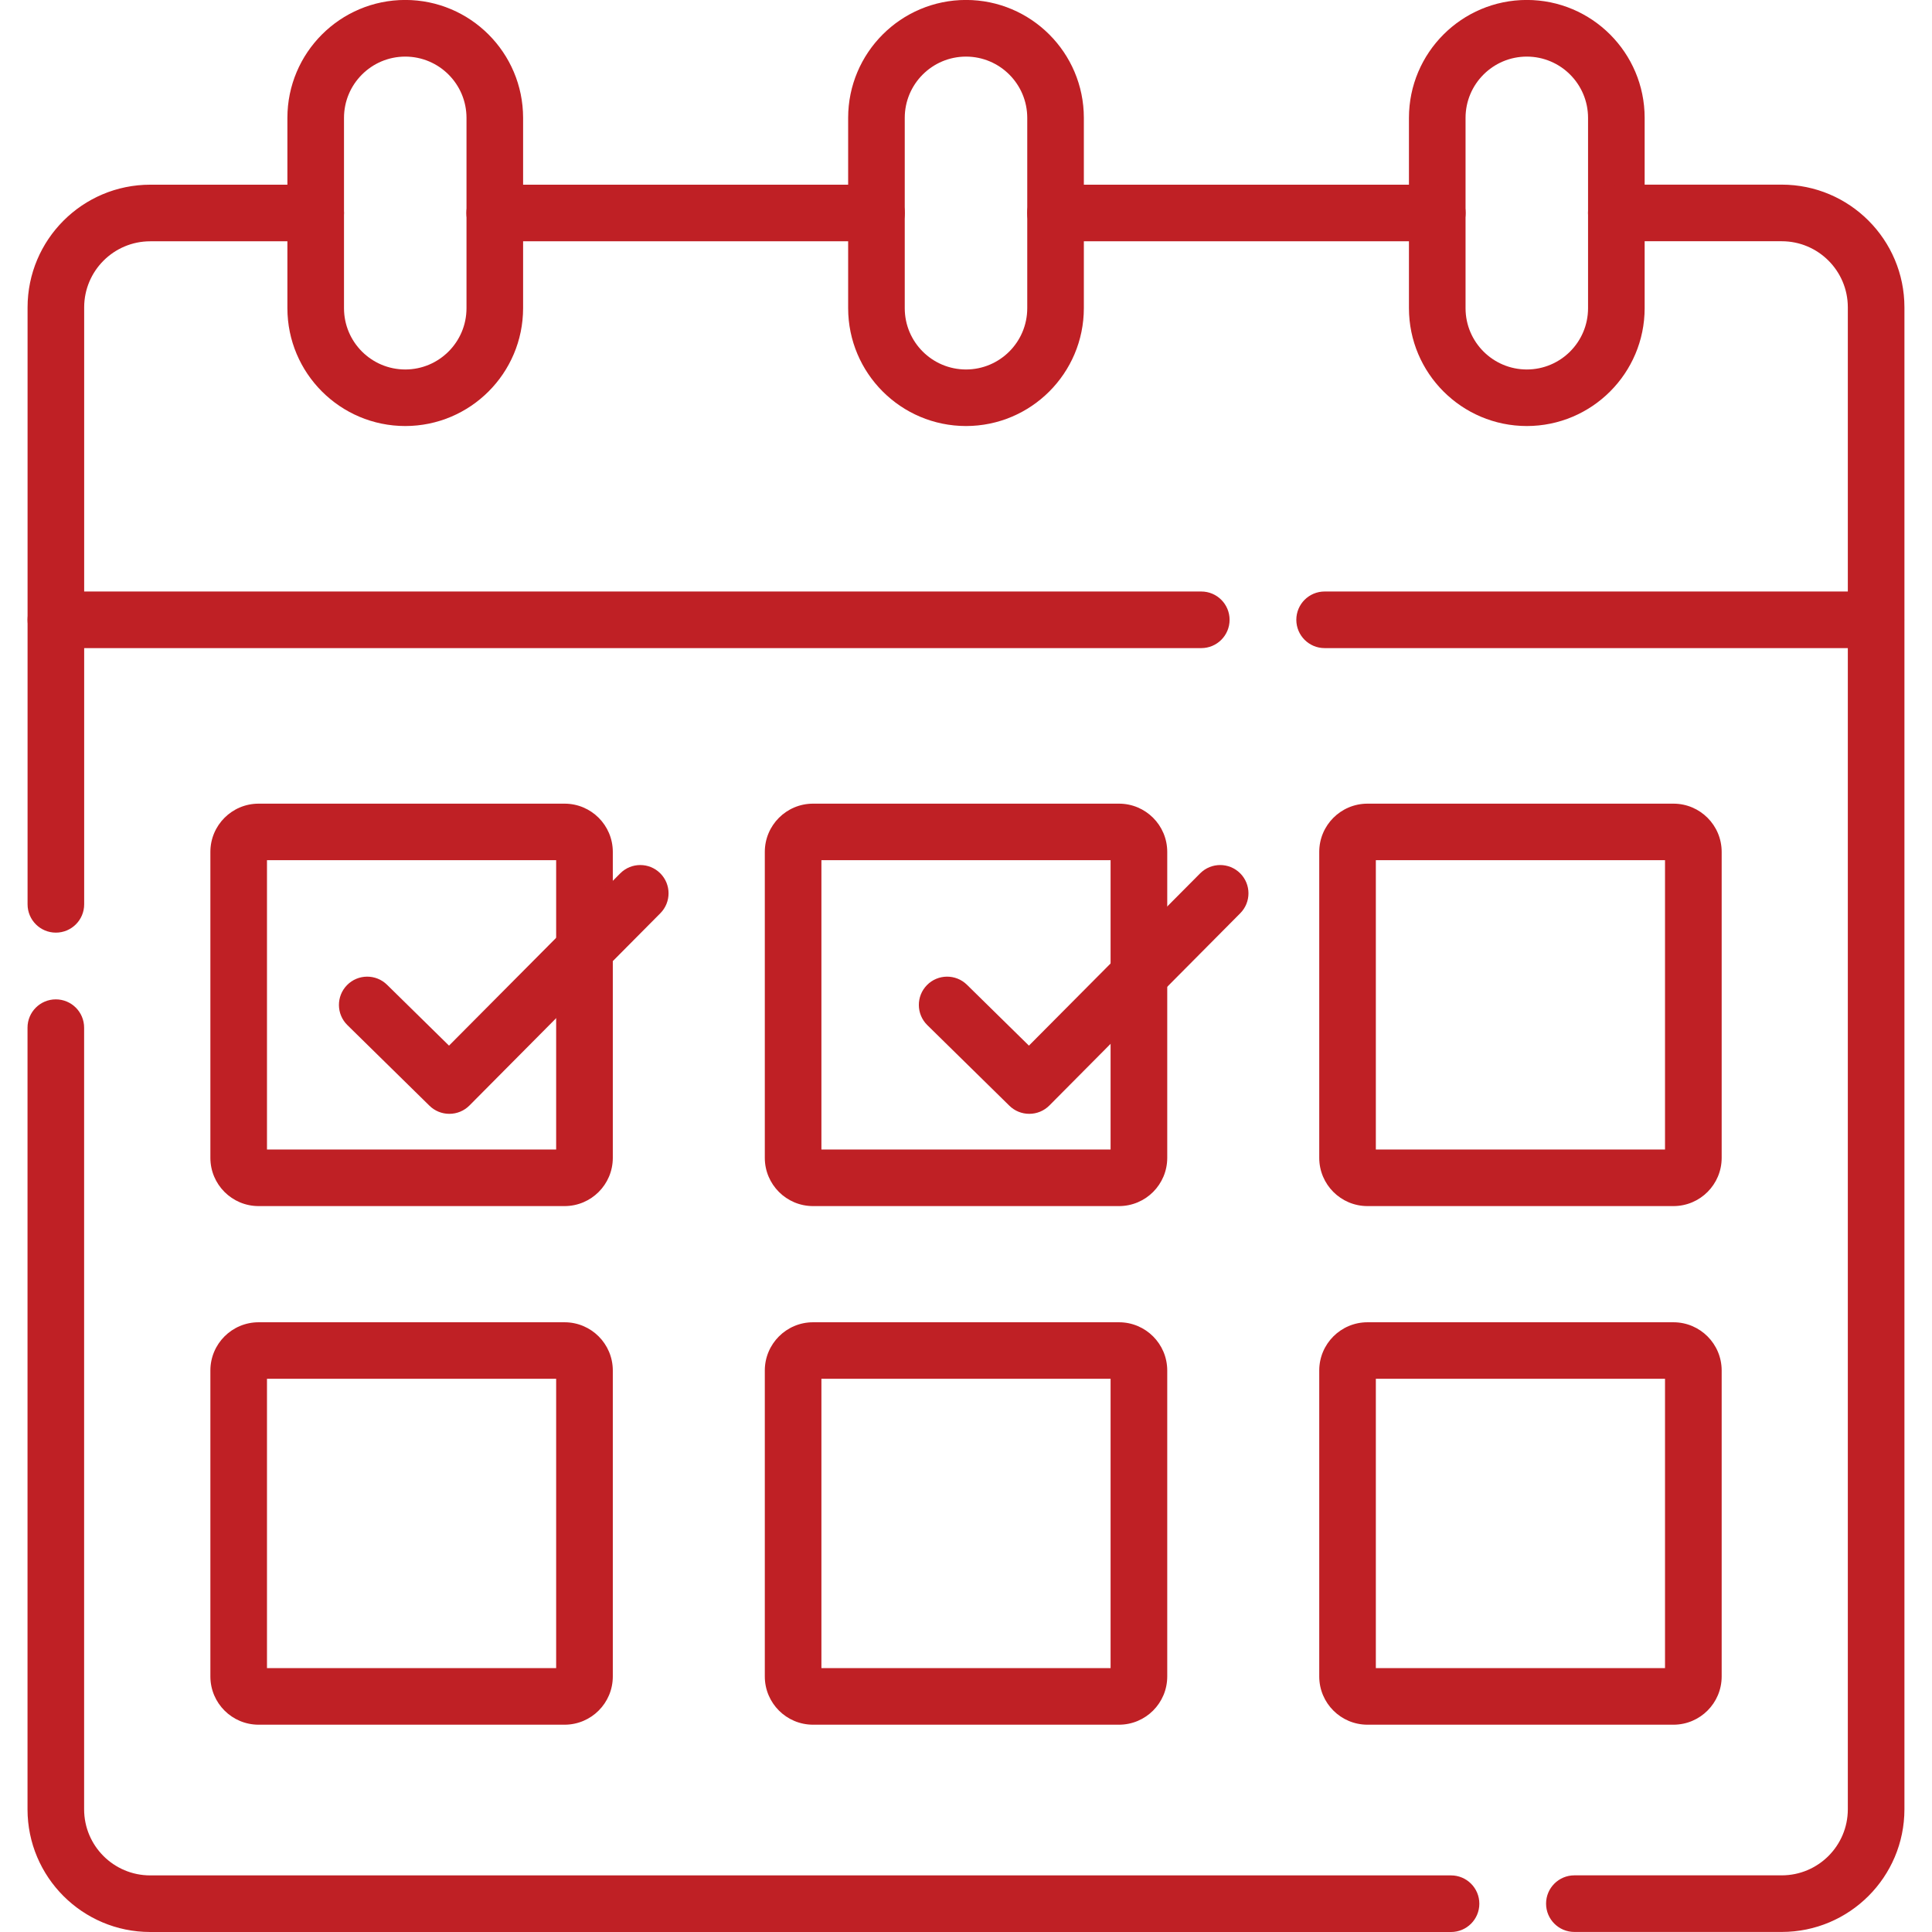
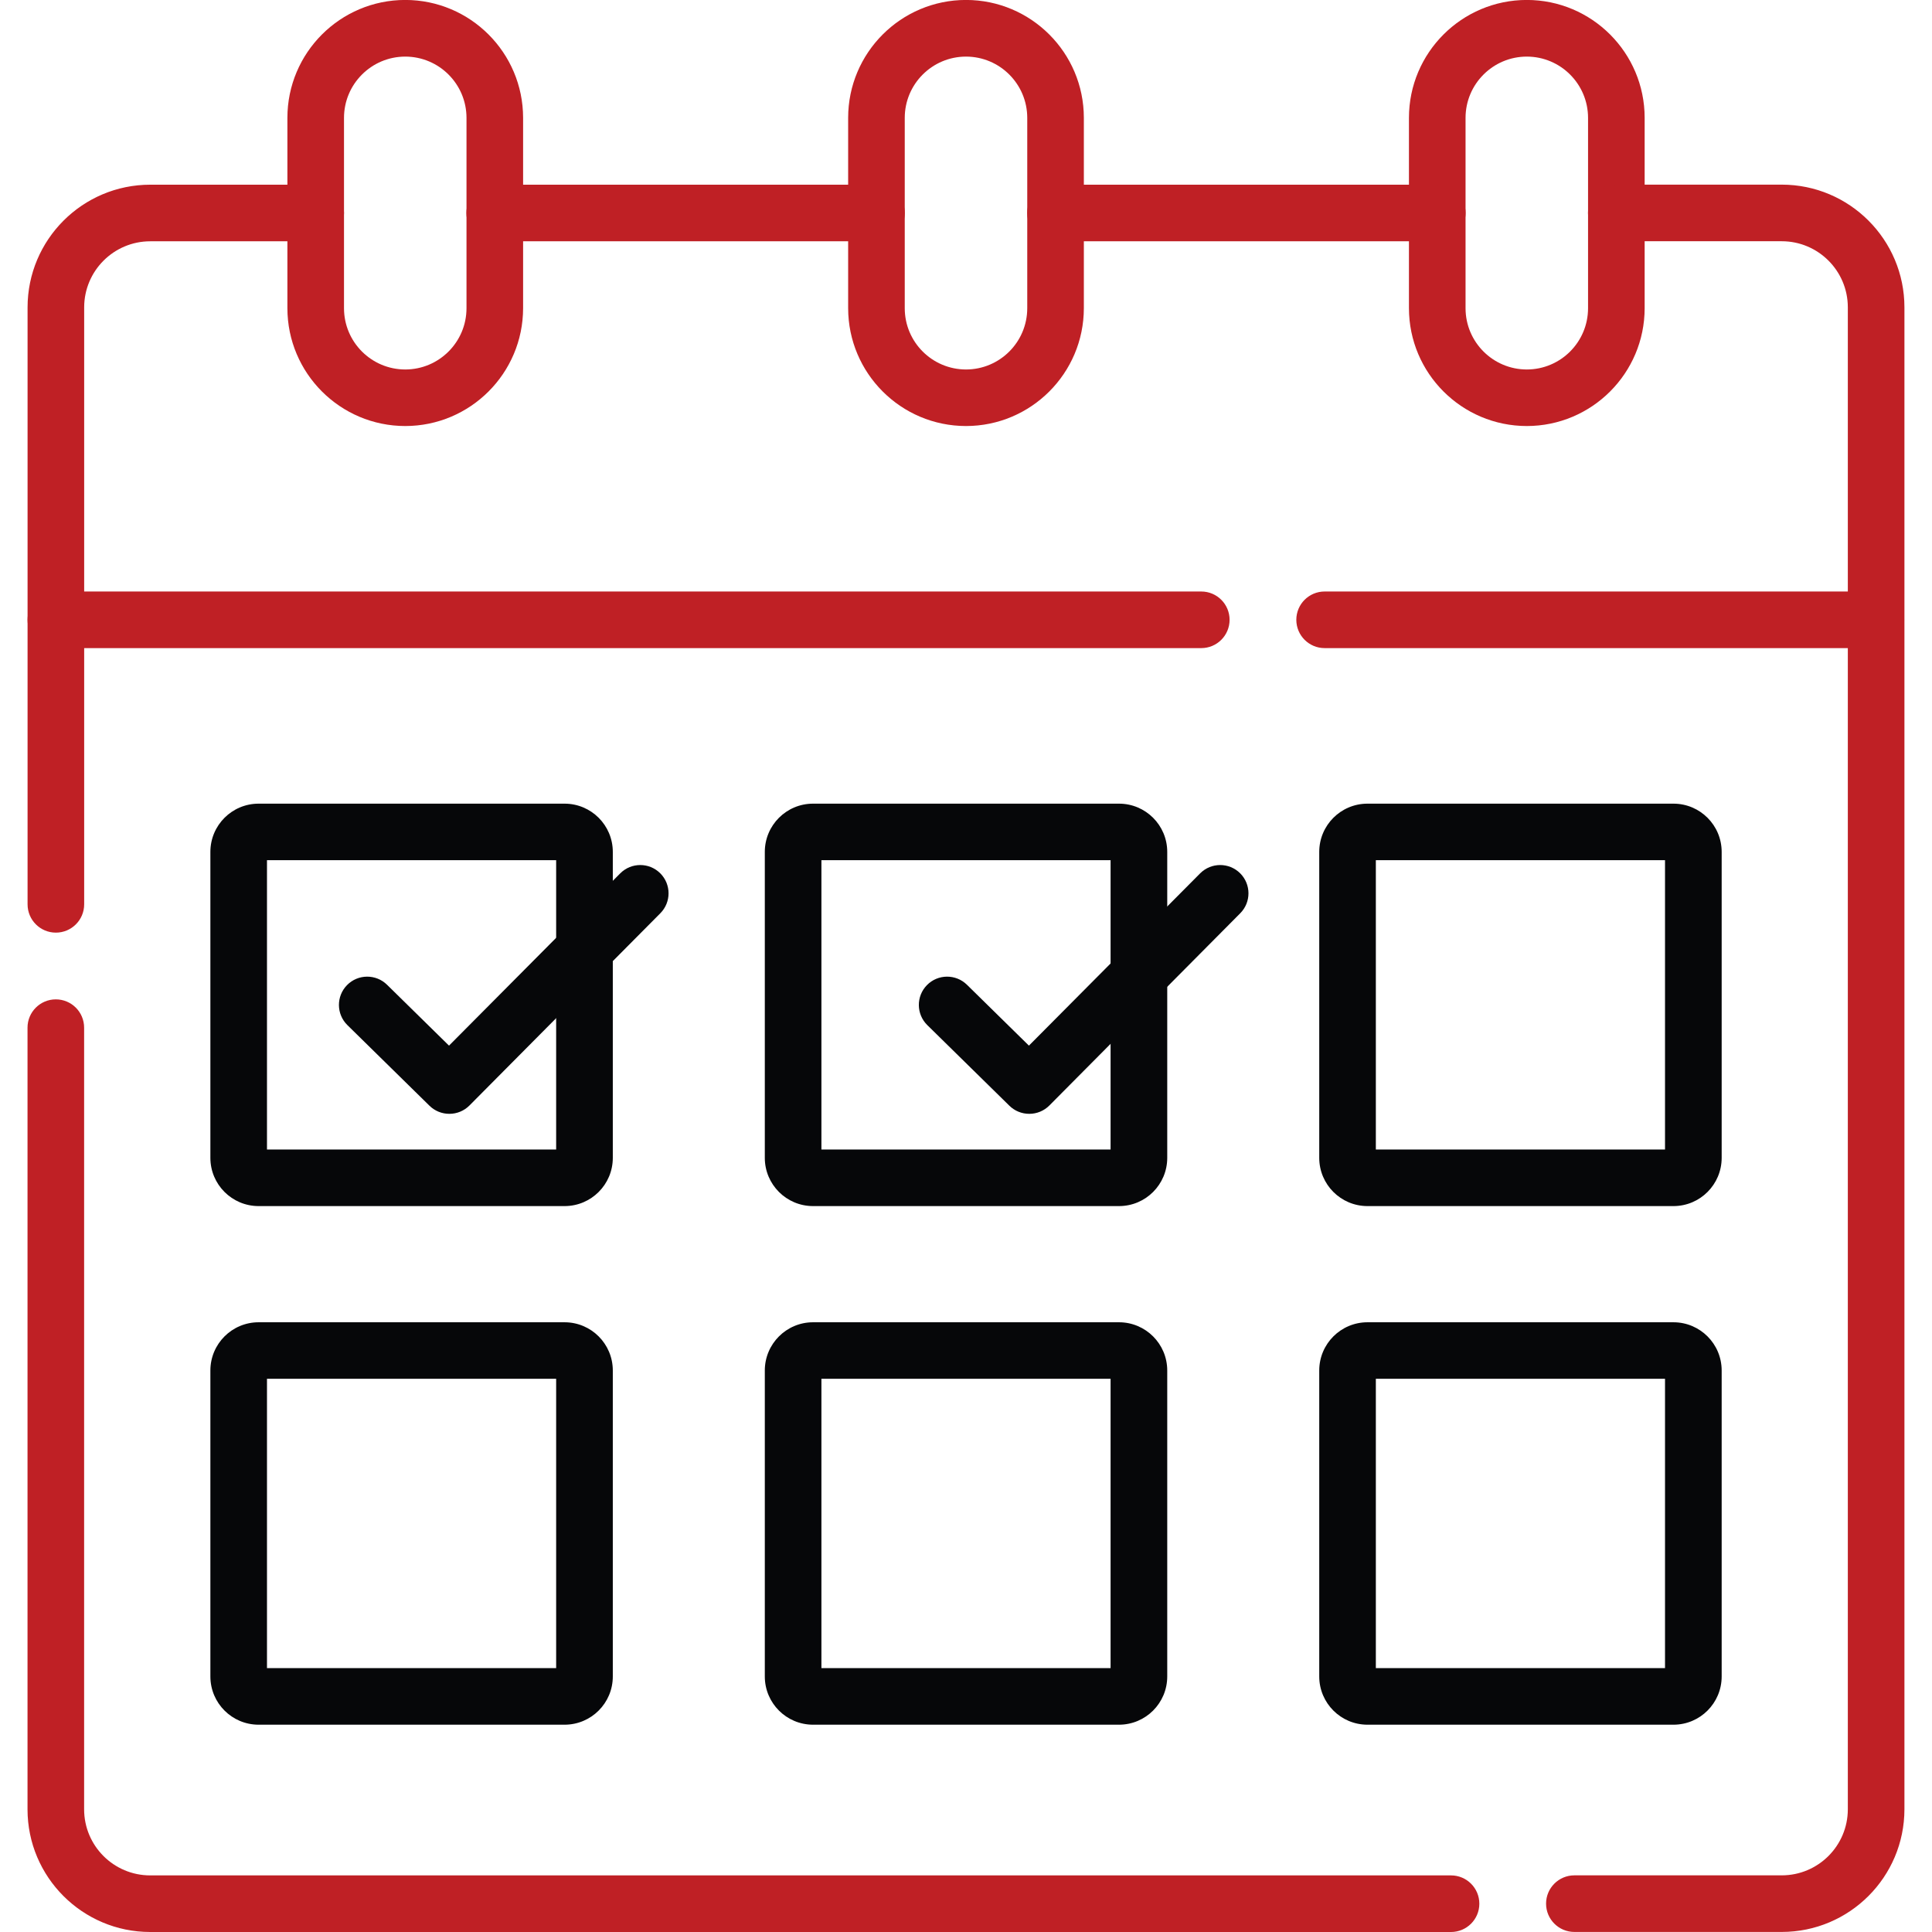
<svg xmlns="http://www.w3.org/2000/svg" width="37" height="37" viewBox="0 0 37 37">
  <defs>
    <clipPath id="clip-path">
      <path id="path3789" d="M0-682.665H37v37H0Z" transform="translate(0 682.665)" fill="#bf2025" />
    </clipPath>
  </defs>
  <g id="Events" transform="translate(0 682.665)">
    <g id="g3785" transform="translate(0 -682.665)">
      <g id="g3787" clip-path="url(#clip-path)">
        <g id="g3793" transform="translate(24.826 11.328)">
          <path id="path3795" d="M1.1-8.916H-9.458A.542.542,0,0,1-10-9.458.542.542,0,0,1-9.458-10H1.1a.542.542,0,0,1,.542.542A.542.542,0,0,1,1.1-8.916Z" transform="translate(10 10)" fill="#bf2025" />
        </g>
        <g id="g3797" transform="translate(0.528 11.328)">
          <path id="path3799" d="M12.478-8.916H-9.458A.542.542,0,0,1-10-9.458.542.542,0,0,1-9.458-10H12.478a.542.542,0,0,1,.542.542A.542.542,0,0,1,12.478-8.916Z" transform="translate(10 10)" fill="#bf2025" />
        </g>
        <g id="g3801" transform="translate(0.528 19.139)">
          <path id="path3803" d="M-475.719-301.681h-24.913a2.351,2.351,0,0,1-2.349-2.349V-319a.542.542,0,0,1,.542-.542.542.542,0,0,1,.542.542v14.97a1.266,1.266,0,0,0,1.265,1.265h24.913a.542.542,0,0,1,.542.542A.542.542,0,0,1-475.719-301.681Z" transform="translate(502.98 319.542)" fill="#bf2025" />
        </g>
        <g id="g3805" transform="translate(0.528 3.537)">
          <path id="path3807" d="M-101.262,4.324a.542.542,0,0,1-.542-.542V-7.651A2.351,2.351,0,0,1-99.455-10h3.169a.542.542,0,0,1,.542.542.542.542,0,0,1-.542.542h-3.169a1.266,1.266,0,0,0-1.265,1.265V3.782A.542.542,0,0,1-101.262,4.324Z" transform="translate(101.804 10)" fill="#bf2025" />
        </g>
        <g id="g3809" transform="translate(8.933 3.537)">
          <path id="path3811" d="M-137.03-8.916h-7.311a.542.542,0,0,1-.542-.542A.542.542,0,0,1-144.34-10h7.311a.542.542,0,0,1,.542.542A.542.542,0,0,1-137.03-8.916Z" transform="translate(144.882 10)" fill="#bf2025" />
        </g>
        <g id="g3813" transform="translate(16.243 0)">
          <path id="path3815" d="M-39.378-132.374a2.259,2.259,0,0,1-2.257-2.257v-3.646a2.259,2.259,0,0,1,2.257-2.257,2.259,2.259,0,0,1,2.257,2.257v3.646A2.259,2.259,0,0,1-39.378-132.374Zm0-7.075a1.174,1.174,0,0,0-1.173,1.173v3.646a1.174,1.174,0,0,0,1.173,1.173,1.174,1.174,0,0,0,1.173-1.173v-3.646A1.174,1.174,0,0,0-39.378-139.449Z" transform="translate(41.635 140.533)" fill="#bf2025" />
        </g>
        <g id="g3817" transform="translate(5.504 0)">
          <path id="path3819" d="M-39.379-132.374a2.259,2.259,0,0,1-2.257-2.257v-3.646a2.259,2.259,0,0,1,2.257-2.257,2.259,2.259,0,0,1,2.257,2.257v3.646A2.259,2.259,0,0,1-39.379-132.374Zm0-7.075a1.174,1.174,0,0,0-1.173,1.173v3.646a1.174,1.174,0,0,0,1.173,1.173,1.174,1.174,0,0,0,1.173-1.173v-3.646A1.174,1.174,0,0,0-39.379-139.449Z" transform="translate(41.636 140.533)" fill="#bf2025" />
        </g>
        <g id="g3821" transform="translate(26.983 0)">
          <path id="path3823" d="M-39.378-132.374a2.259,2.259,0,0,1-2.257-2.257v-3.646a2.259,2.259,0,0,1,2.257-2.257,2.259,2.259,0,0,1,2.257,2.257v3.646A2.259,2.259,0,0,1-39.378-132.374Zm0-7.075a1.174,1.174,0,0,0-1.173,1.173v3.646a1.174,1.174,0,0,0,1.173,1.173,1.174,1.174,0,0,0,1.173-1.173v-3.646A1.174,1.174,0,0,0-39.378-139.449Z" transform="translate(41.635 140.533)" fill="#bf2025" />
        </g>
        <g id="g3825" transform="translate(25.265 15.392)">
-           <path id="path3827" d="M-118.372-124.475h-5.861a.924.924,0,0,1-.923-.923v-5.861a.924.924,0,0,1,.923-.923h5.861a.924.924,0,0,1,.923.923v5.861A.924.924,0,0,1-118.372-124.475Zm-5.7-1.084h5.538V-131.1h-5.538Z" transform="translate(125.156 132.181)" fill="#bf2025" />
+           <path id="path3827" d="M-118.372-124.475h-5.861a.924.924,0,0,1-.923-.923v-5.861a.924.924,0,0,1,.923-.923h5.861a.924.924,0,0,1,.923.923v5.861A.924.924,0,0,1-118.372-124.475Zm-5.7-1.084h5.538V-131.1h-5.538Z" transform="translate(125.156 132.181)" fill="#060709" />
        </g>
        <g id="g3829" transform="translate(14.647 25.324)">
-           <path id="path3831" d="M-118.372-124.475h-5.861a.924.924,0,0,1-.923-.923v-5.861a.924.924,0,0,1,.923-.923h5.861a.924.924,0,0,1,.923.923v5.861A.924.924,0,0,1-118.372-124.475Zm-5.7-1.084h5.538V-131.1h-5.538Z" transform="translate(125.156 132.181)" fill="#bf2025" />
+           <path id="path3831" d="M-118.372-124.475h-5.861a.924.924,0,0,1-.923-.923v-5.861a.924.924,0,0,1,.923-.923h5.861a.924.924,0,0,1,.923.923v5.861A.924.924,0,0,1-118.372-124.475Zm-5.7-1.084h5.538V-131.1h-5.538Z" transform="translate(125.156 132.181)" fill="#060709" />
        </g>
        <g id="g3833" transform="translate(4.029 25.324)">
-           <path id="path3835" d="M-118.372-124.475h-5.861a.924.924,0,0,1-.923-.923v-5.861a.924.924,0,0,1,.923-.923h5.861a.924.924,0,0,1,.923.923v5.861A.924.924,0,0,1-118.372-124.475Zm-5.7-1.084h5.538V-131.1h-5.538Z" transform="translate(125.156 132.181)" fill="#bf2025" />
+           <path id="path3835" d="M-118.372-124.475h-5.861a.924.924,0,0,1-.923-.923v-5.861a.924.924,0,0,1,.923-.923h5.861a.924.924,0,0,1,.923.923v5.861A.924.924,0,0,1-118.372-124.475Zm-5.7-1.084h5.538V-131.1h-5.538Z" transform="translate(125.156 132.181)" fill="#060709" />
        </g>
        <g id="g3837" transform="translate(25.265 25.324)">
-           <path id="path3839" d="M-118.372-124.475h-5.861a.924.924,0,0,1-.923-.923v-5.861a.924.924,0,0,1,.923-.923h5.861a.924.924,0,0,1,.923.923v5.861A.924.924,0,0,1-118.372-124.475Zm-5.7-1.084h5.538V-131.1h-5.538Z" transform="translate(125.156 132.181)" fill="#bf2025" />
+           <path id="path3839" d="M-118.372-124.475h-5.861a.924.924,0,0,1-.923-.923v-5.861a.924.924,0,0,1,.923-.923h5.861a.924.924,0,0,1,.923.923v5.861A.924.924,0,0,1-118.372-124.475Zm-5.7-1.084h5.538V-131.1h-5.538Z" transform="translate(125.156 132.181)" fill="#060709" />
        </g>
        <g id="g3841" transform="translate(14.647 15.392)">
-           <path id="path3843" d="M-118.372-124.475h-5.861a.924.924,0,0,1-.923-.923v-5.861a.924.924,0,0,1,.923-.923h5.861a.924.924,0,0,1,.923.923v5.861A.924.924,0,0,1-118.372-124.475Zm-5.7-1.084h5.538V-131.1h-5.538Z" transform="translate(125.156 132.181)" fill="#bf2025" />
+           <path id="path3843" d="M-118.372-124.475h-5.861a.924.924,0,0,1-.923-.923v-5.861a.924.924,0,0,1,.923-.923h5.861a.924.924,0,0,1,.923.923v5.861A.924.924,0,0,1-118.372-124.475Zm-5.7-1.084h5.538V-131.1h-5.538Z" transform="translate(125.156 132.181)" fill="#060709" />
        </g>
        <g id="g3845" transform="translate(4.029 15.392)">
-           <path id="path3847" d="M-118.372-124.475h-5.861a.924.924,0,0,1-.923-.923v-5.861a.924.924,0,0,1,.923-.923h5.861a.924.924,0,0,1,.923.923v5.861A.924.924,0,0,1-118.372-124.475Zm-5.7-1.084h5.538V-131.1h-5.538Z" transform="translate(125.156 132.181)" fill="#bf2025" />
+           <path id="path3847" d="M-118.372-124.475h-5.861a.924.924,0,0,1-.923-.923v-5.861a.924.924,0,0,1,.923-.923h5.861a.924.924,0,0,1,.923.923v5.861A.924.924,0,0,1-118.372-124.475Zm-5.7-1.084h5.538V-131.1h-5.538Z" transform="translate(125.156 132.181)" fill="#060709" />
        </g>
        <g id="g3849" transform="translate(6.491 16.562)">
-           <path id="path3851" d="M-7.886-44.734a.54.54,0,0,1-.38-.155l-1.572-1.544a.542.542,0,0,1-.007-.766.542.542,0,0,1,.766-.007l1.187,1.166,3.28-3.3a.542.542,0,0,1,.766,0,.542.542,0,0,1,0,.766L-7.5-44.894A.54.54,0,0,1-7.886-44.734Z" transform="translate(10 49.503)" fill="#bf2025" />
+           <path id="path3851" d="M-7.886-44.734a.54.54,0,0,1-.38-.155l-1.572-1.544a.542.542,0,0,1-.007-.766.542.542,0,0,1,.766-.007l1.187,1.166,3.28-3.3a.542.542,0,0,1,.766,0,.542.542,0,0,1,0,.766L-7.5-44.894A.54.54,0,0,1-7.886-44.734Z" transform="translate(10 49.503)" fill="#060709" />
        </g>
        <g id="g3853" transform="translate(17.597 16.562)">
-           <path id="path3855" d="M-7.886-44.734a.54.54,0,0,1-.38-.155l-1.572-1.544a.542.542,0,0,1-.007-.766.542.542,0,0,1,.766-.007l1.187,1.166,3.28-3.3a.542.542,0,0,1,.766,0,.542.542,0,0,1,0,.766L-7.5-44.894A.54.54,0,0,1-7.886-44.734Z" transform="translate(10 49.503)" fill="#bf2025" />
+           <path id="path3855" d="M-7.886-44.734a.54.54,0,0,1-.38-.155l-1.572-1.544a.542.542,0,0,1-.007-.766.542.542,0,0,1,.766-.007l1.187,1.166,3.28-3.3a.542.542,0,0,1,.766,0,.542.542,0,0,1,0,.766L-7.5-44.894A.54.54,0,0,1-7.886-44.734Z" transform="translate(10 49.503)" fill="#060709" />
        </g>
        <g id="g3857" transform="translate(19.673 3.537)">
          <path id="path3859" d="M-137.03-8.916h-7.311a.542.542,0,0,1-.542-.542A.542.542,0,0,1-144.34-10h7.311a.542.542,0,0,1,.542.542A.542.542,0,0,1-137.03-8.916Z" transform="translate(144.882 10)" fill="#bf2025" />
        </g>
        <g id="g3861" transform="translate(29.609 3.537)">
          <path id="path3863" d="M-5.486-573.936H-9.458a.542.542,0,0,1-.542-.542.542.542,0,0,1,.542-.542h3.972a1.266,1.266,0,0,0,1.265-1.265V-605.05a1.266,1.266,0,0,0-1.265-1.265H-8.655a.542.542,0,0,1-.542-.542.542.542,0,0,1,.542-.542h3.169a2.351,2.351,0,0,1,2.349,2.349v28.765A2.351,2.351,0,0,1-5.486-573.936Z" transform="translate(10 607.398)" fill="#bf2025" />
        </g>
      </g>
    </g>
  </g>
</svg>
